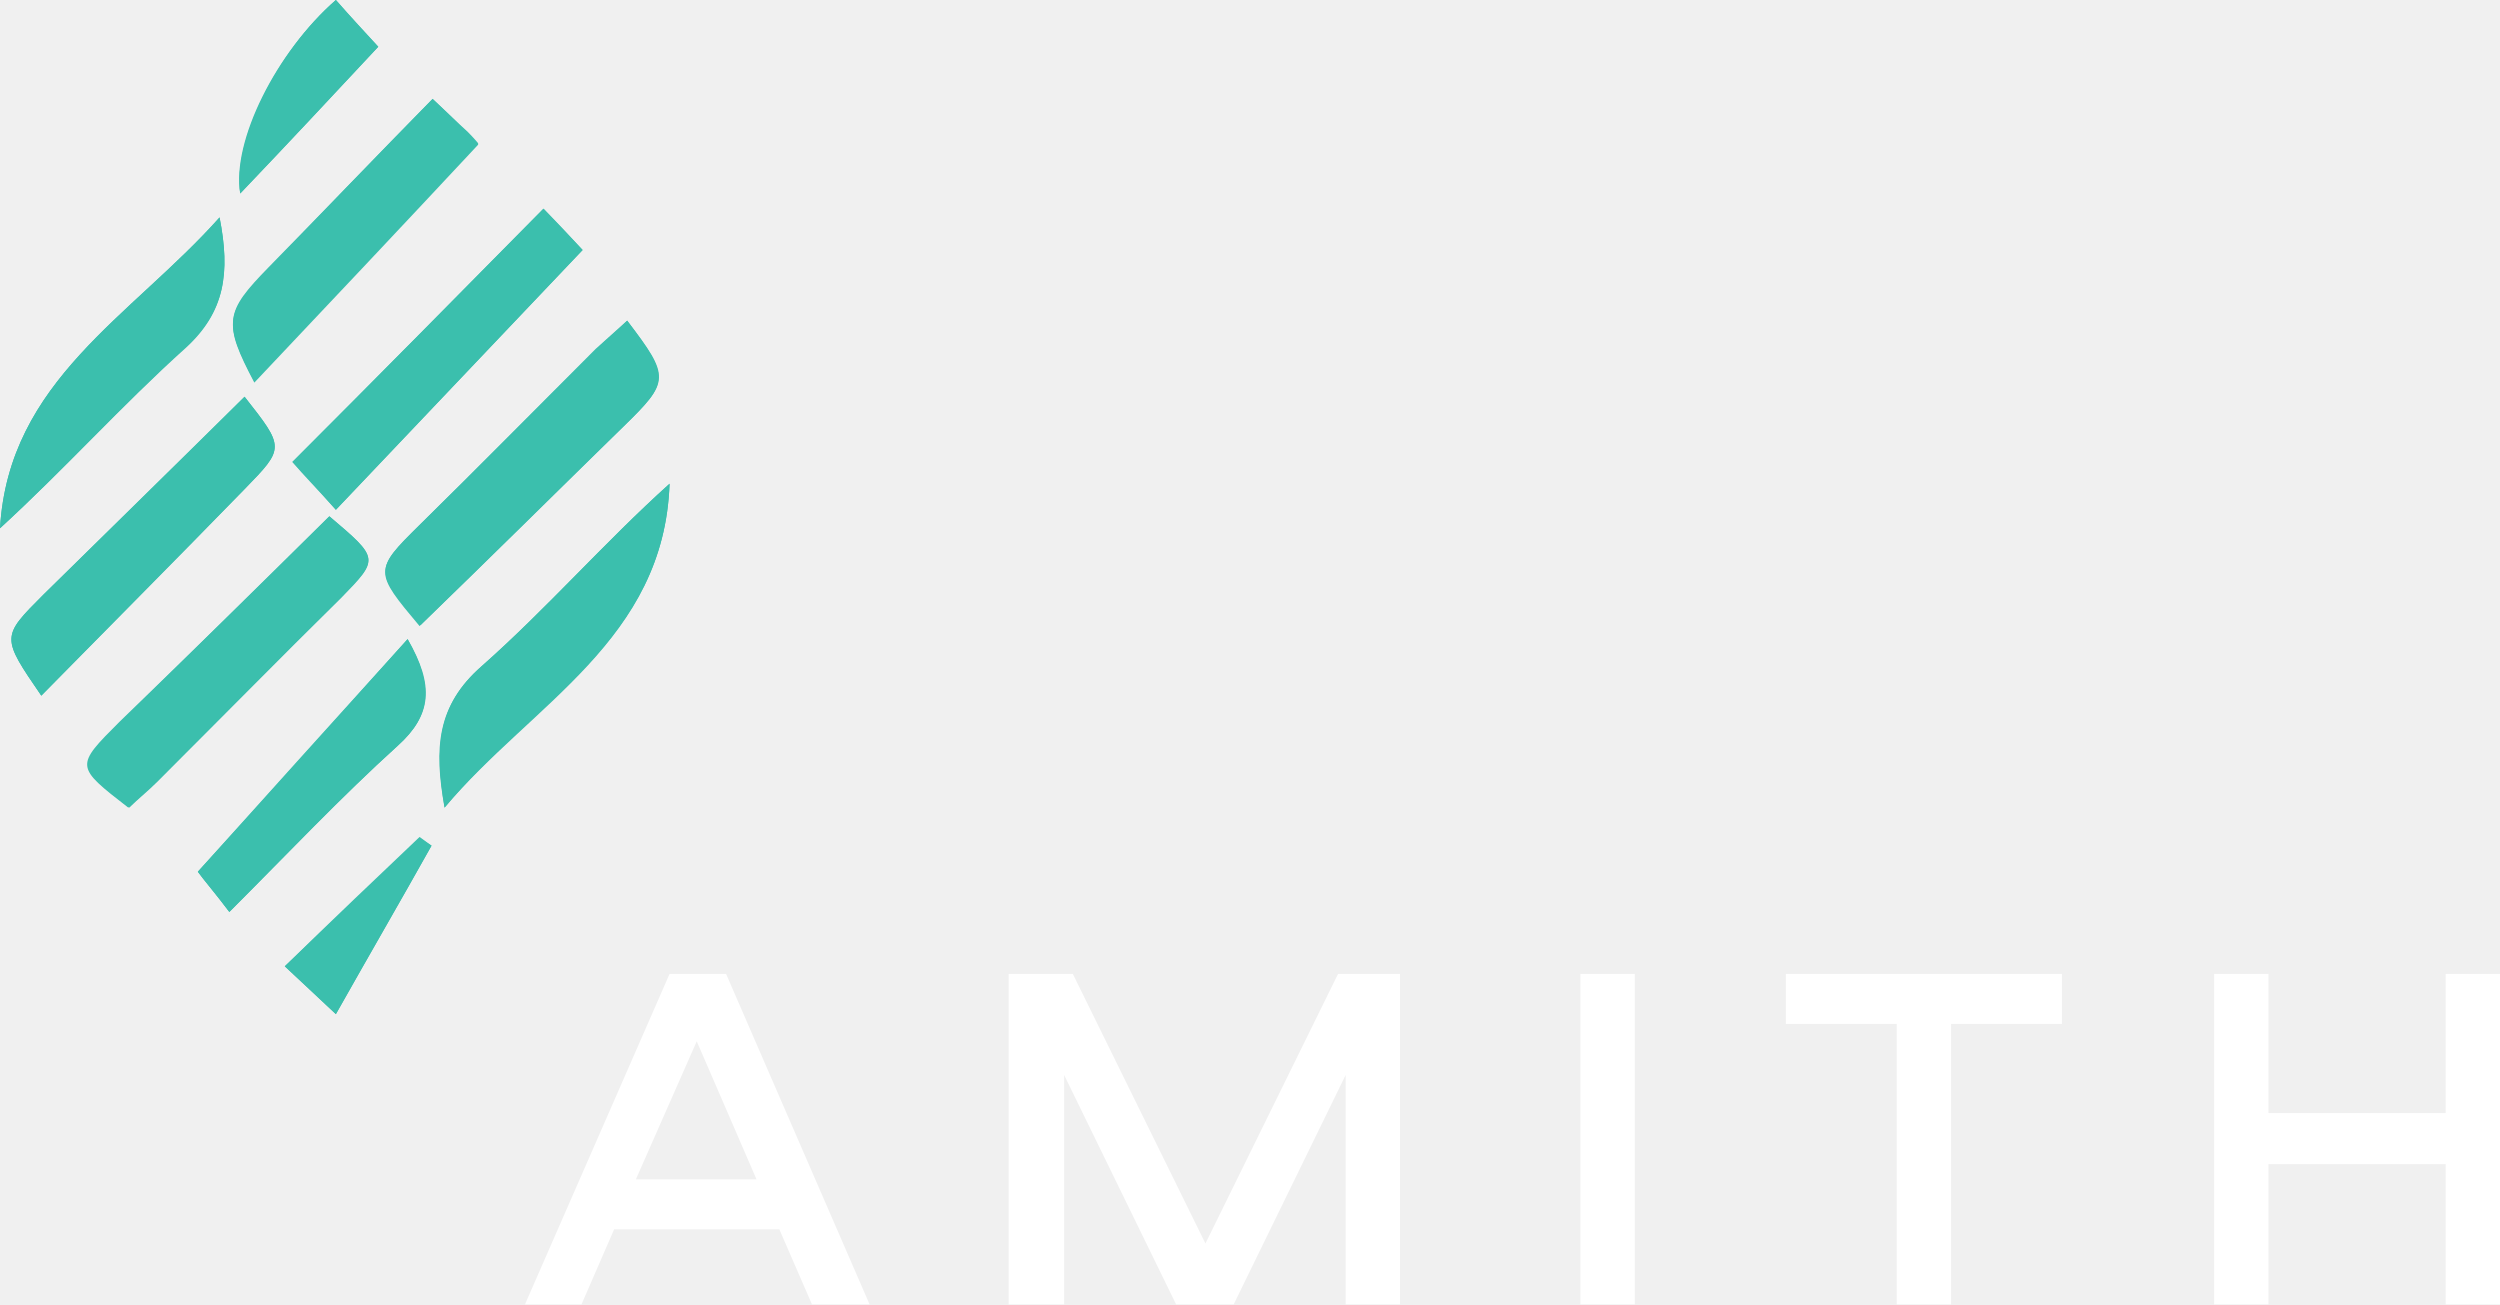
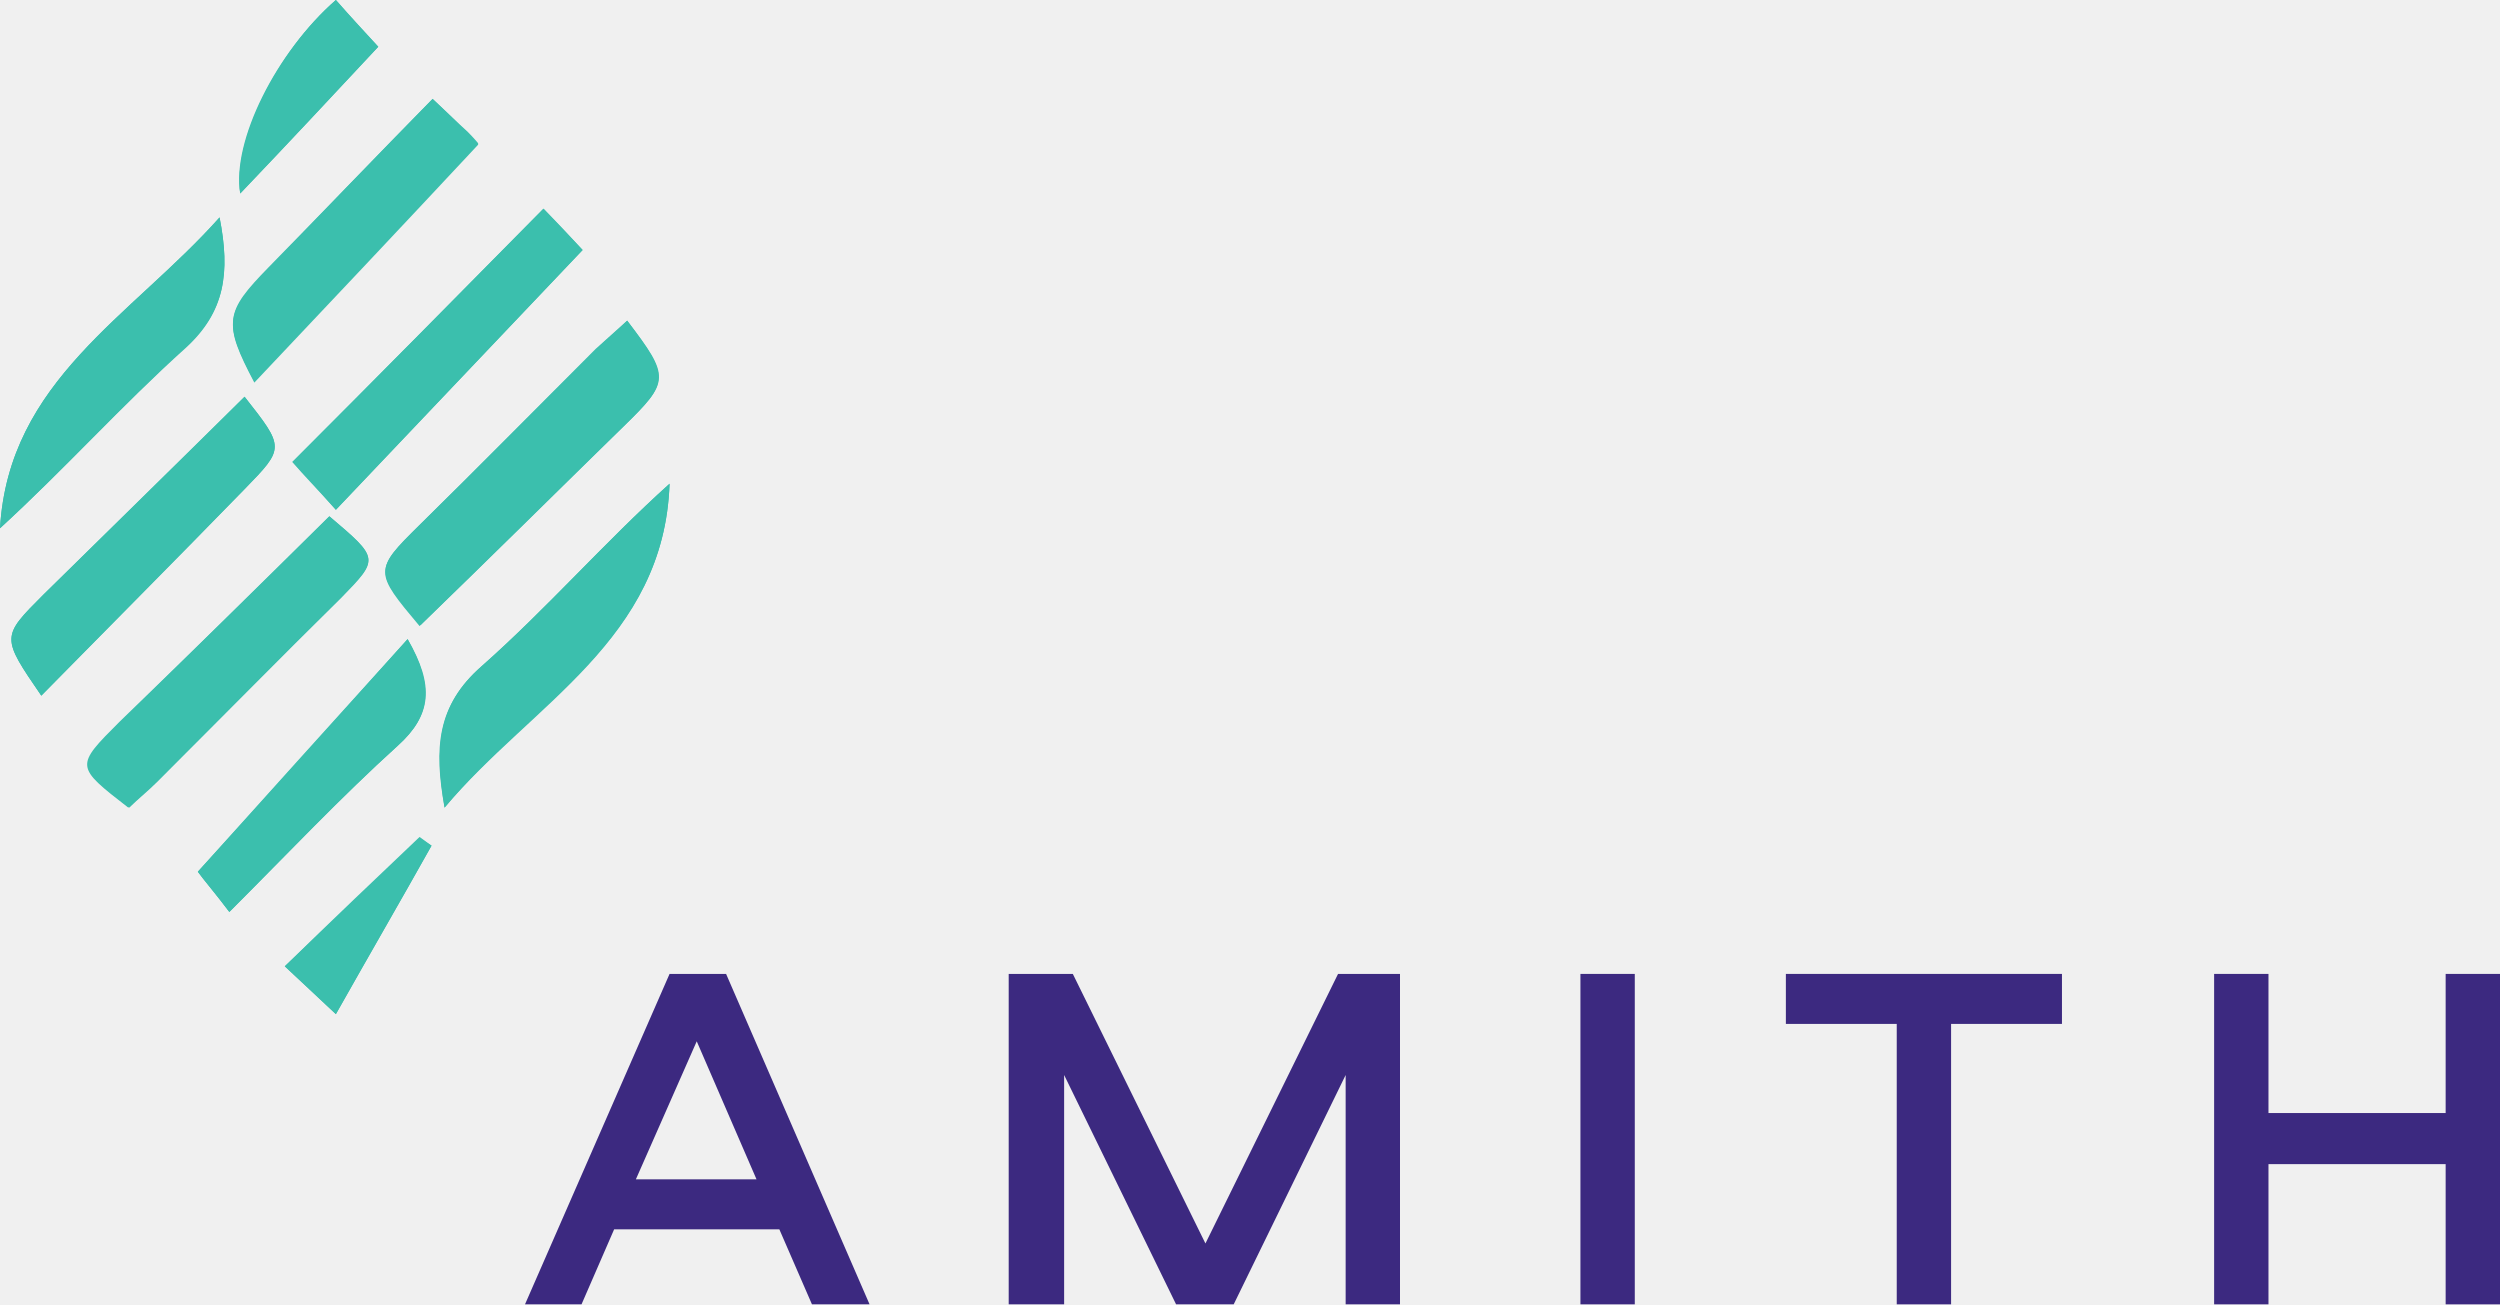
<svg xmlns="http://www.w3.org/2000/svg" version="1.1" id="Calque_1" x="0px" y="0px" viewBox="0 0 230 120" style="enable-background:new 0 0 230 120;" xml:space="preserve">
  <style type="text/css">
- 	.st0{fill:#FFFFFF;}
+ 	.st0{fill:#3C2980;}
	.st1{fill:#3BBFAD;}
</style>
  <g>
    <path class="st0" d="M53.5,120h-5.2l13.3-30.4h5.2L80,120h-5.3l-3-6.9H56.5L53.5,120z M64.1,95.8l-5.6,12.7h11.1L64.1,95.8z" />
    <polygon class="st0" points="110.9,114.4 123.1,89.6 128.8,89.6 128.8,120 123.8,120 123.8,98.9 113.5,120 108.2,120 97.9,98.9    97.9,120 92.8,120 92.8,89.6 98.7,89.6  " />
    <rect x="145.4" y="89.6" class="st0" width="5" height="30.4" />
    <polygon class="st0" points="189.7,89.6 189.7,94.2 179.5,94.2 179.5,120 174.5,120 174.5,94.2 164.3,94.2 164.3,89.6  " />
    <polygon class="st0" points="225,120 225,107.1 208.7,107.1 208.7,120 203.7,120 203.7,89.6 208.7,89.6 208.7,102.4 225,102.4    225,89.6 230,89.6 230,120  " />
    <path class="st1" d="M50,19.2C42.3,27,34.7,34.7,26.9,42.5c1,1.2,2.4,2.6,4,4.4c7.8-8.2,15.2-16,22.7-23.9   C52.5,21.8,51.1,20.3,50,19.2 M57.7,29.5c-1,0.9-1.9,1.7-2.9,2.6C49.4,37.5,44,43,38.5,48.4c-4.1,4.1-4.1,4.2,0.1,9.2   c6.3-6.1,12.5-12.3,18.8-18.4C61.6,35.1,61.7,34.7,57.7,29.5 M30.3,47.5c-6.5,6.4-12.8,12.6-19.2,18.9c-4.1,4.1-4.1,4.1,0.8,7.9   c0.8-0.8,1.7-1.5,2.6-2.4c5.6-5.6,11.2-11.3,16.9-16.9C34.9,51.4,34.9,51.4,30.3,47.5 M3.8,64c6.4-6.5,12.6-12.8,18.7-19   c3.7-3.8,3.7-3.8,0-8.5C16.4,42.6,10.2,48.6,4,54.7C0.1,58.6,0.1,58.6,3.8,64 M39.8,9.1c-5.2,5.3-10.1,10.4-15.1,15.5   c-4,4.1-4.2,5-1.3,10.5c6.8-7.3,13.6-14.5,20.6-21.9c0.1,0.1-0.4-0.5-1-1.1C42.1,11.3,41.3,10.5,39.8,9.1 M40.9,74.3   c8.1-9.6,20.2-15.4,20.7-29.8c-6,5.4-11.3,11.5-17.3,16.8C40.2,64.9,39.9,68.8,40.9,74.3 M37.5,58.8c-6.7,7.4-13.1,14.5-19.3,21.4   c0.5,0.7,1.7,2.1,2.9,3.7c5.4-5.4,10.2-10.5,15.5-15.3C39.7,65.8,40,63.1,37.5,58.8 M20.2,20C12.1,29.1,0.8,35,0,48.6   C5.9,43.2,11.2,37.3,17.1,32C20.7,28.7,21.2,25.1,20.2,20 M34.8,4.3c-1.1-1.2-2.5-2.7-3.9-4.3c-5.5,4.8-9.5,13.1-8.8,17.8   C26.4,13.3,30.6,8.8,34.8,4.3 M26.2,88.9c1.6,1.5,3,2.8,4.7,4.4c3.1-5.5,6-10.5,8.8-15.5L38.6,77C34.6,80.8,30.6,84.6,26.2,88.9" />
    <path class="st1" d="M50,19.2c1.1,1.2,2.5,2.6,3.6,3.8c-7.6,8-15,15.8-22.7,23.9c-1.6-1.8-2.9-3.3-4-4.4C34.7,34.7,42.3,27,50,19.2   " />
    <path class="st1" d="M57.7,29.5c3.9,5.2,3.9,5.6-0.3,9.7C51.2,45.3,45,51.4,38.7,57.5c-4.3-4.9-4.3-5.1-0.1-9.2   C44,43,49.4,37.5,54.9,32.1C55.8,31.2,56.8,30.4,57.7,29.5" />
    <path class="st1" d="M30.3,47.5c4.6,3.9,4.6,3.9,1,7.5c-5.6,5.6-11.2,11.3-16.9,16.9c-0.8,0.8-1.7,1.6-2.6,2.4   c-4.9-3.8-4.9-3.8-0.8-7.9C17.5,60.1,23.9,53.9,30.3,47.5" />
    <path class="st1" d="M3.8,64c-3.7-5.4-3.7-5.4,0.2-9.3c6.2-6.1,12.3-12.1,18.5-18.2c3.7,4.7,3.7,4.7,0,8.5   C16.4,51.3,10.2,57.5,3.8,64" />
    <path class="st1" d="M39.8,9.1c1.5,1.4,2.3,2.2,3.2,3.1c0.6,0.6,1.1,1.2,1,1.1c-6.9,7.4-13.7,14.6-20.6,21.9   c-2.9-5.5-2.7-6.4,1.3-10.5C29.7,19.5,34.6,14.4,39.8,9.1" />
    <path class="st1" d="M40.9,74.3c-0.9-5.5-0.7-9.4,3.4-13c6-5.3,11.3-11.4,17.3-16.8C61.1,58.9,48.9,64.6,40.9,74.3" />
    <path class="st1" d="M37.5,58.8c2.4,4.3,2.2,7-0.9,9.8c-5.2,4.7-10.1,9.9-15.5,15.3c-1.2-1.6-2.4-3-2.9-3.7   C24.4,73.4,30.8,66.3,37.5,58.8" />
    <path class="st1" d="M20.2,20c1,5.1,0.5,8.7-3.2,12C11.2,37.3,5.9,43.2,0,48.6C0.8,35,12.1,29.1,20.2,20" />
    <path class="st1" d="M34.8,4.3c-4.2,4.5-8.4,9-12.7,13.5c-0.8-4.8,3.3-13,8.8-17.8C32.3,1.6,33.7,3.1,34.8,4.3" />
    <path class="st1" d="M26.2,88.9c4.5-4.3,8.4-8,12.4-11.8l1.1,0.7c-2.8,5-5.7,10-8.8,15.5C29.1,91.6,27.8,90.4,26.2,88.9" />
  </g>
</svg>
